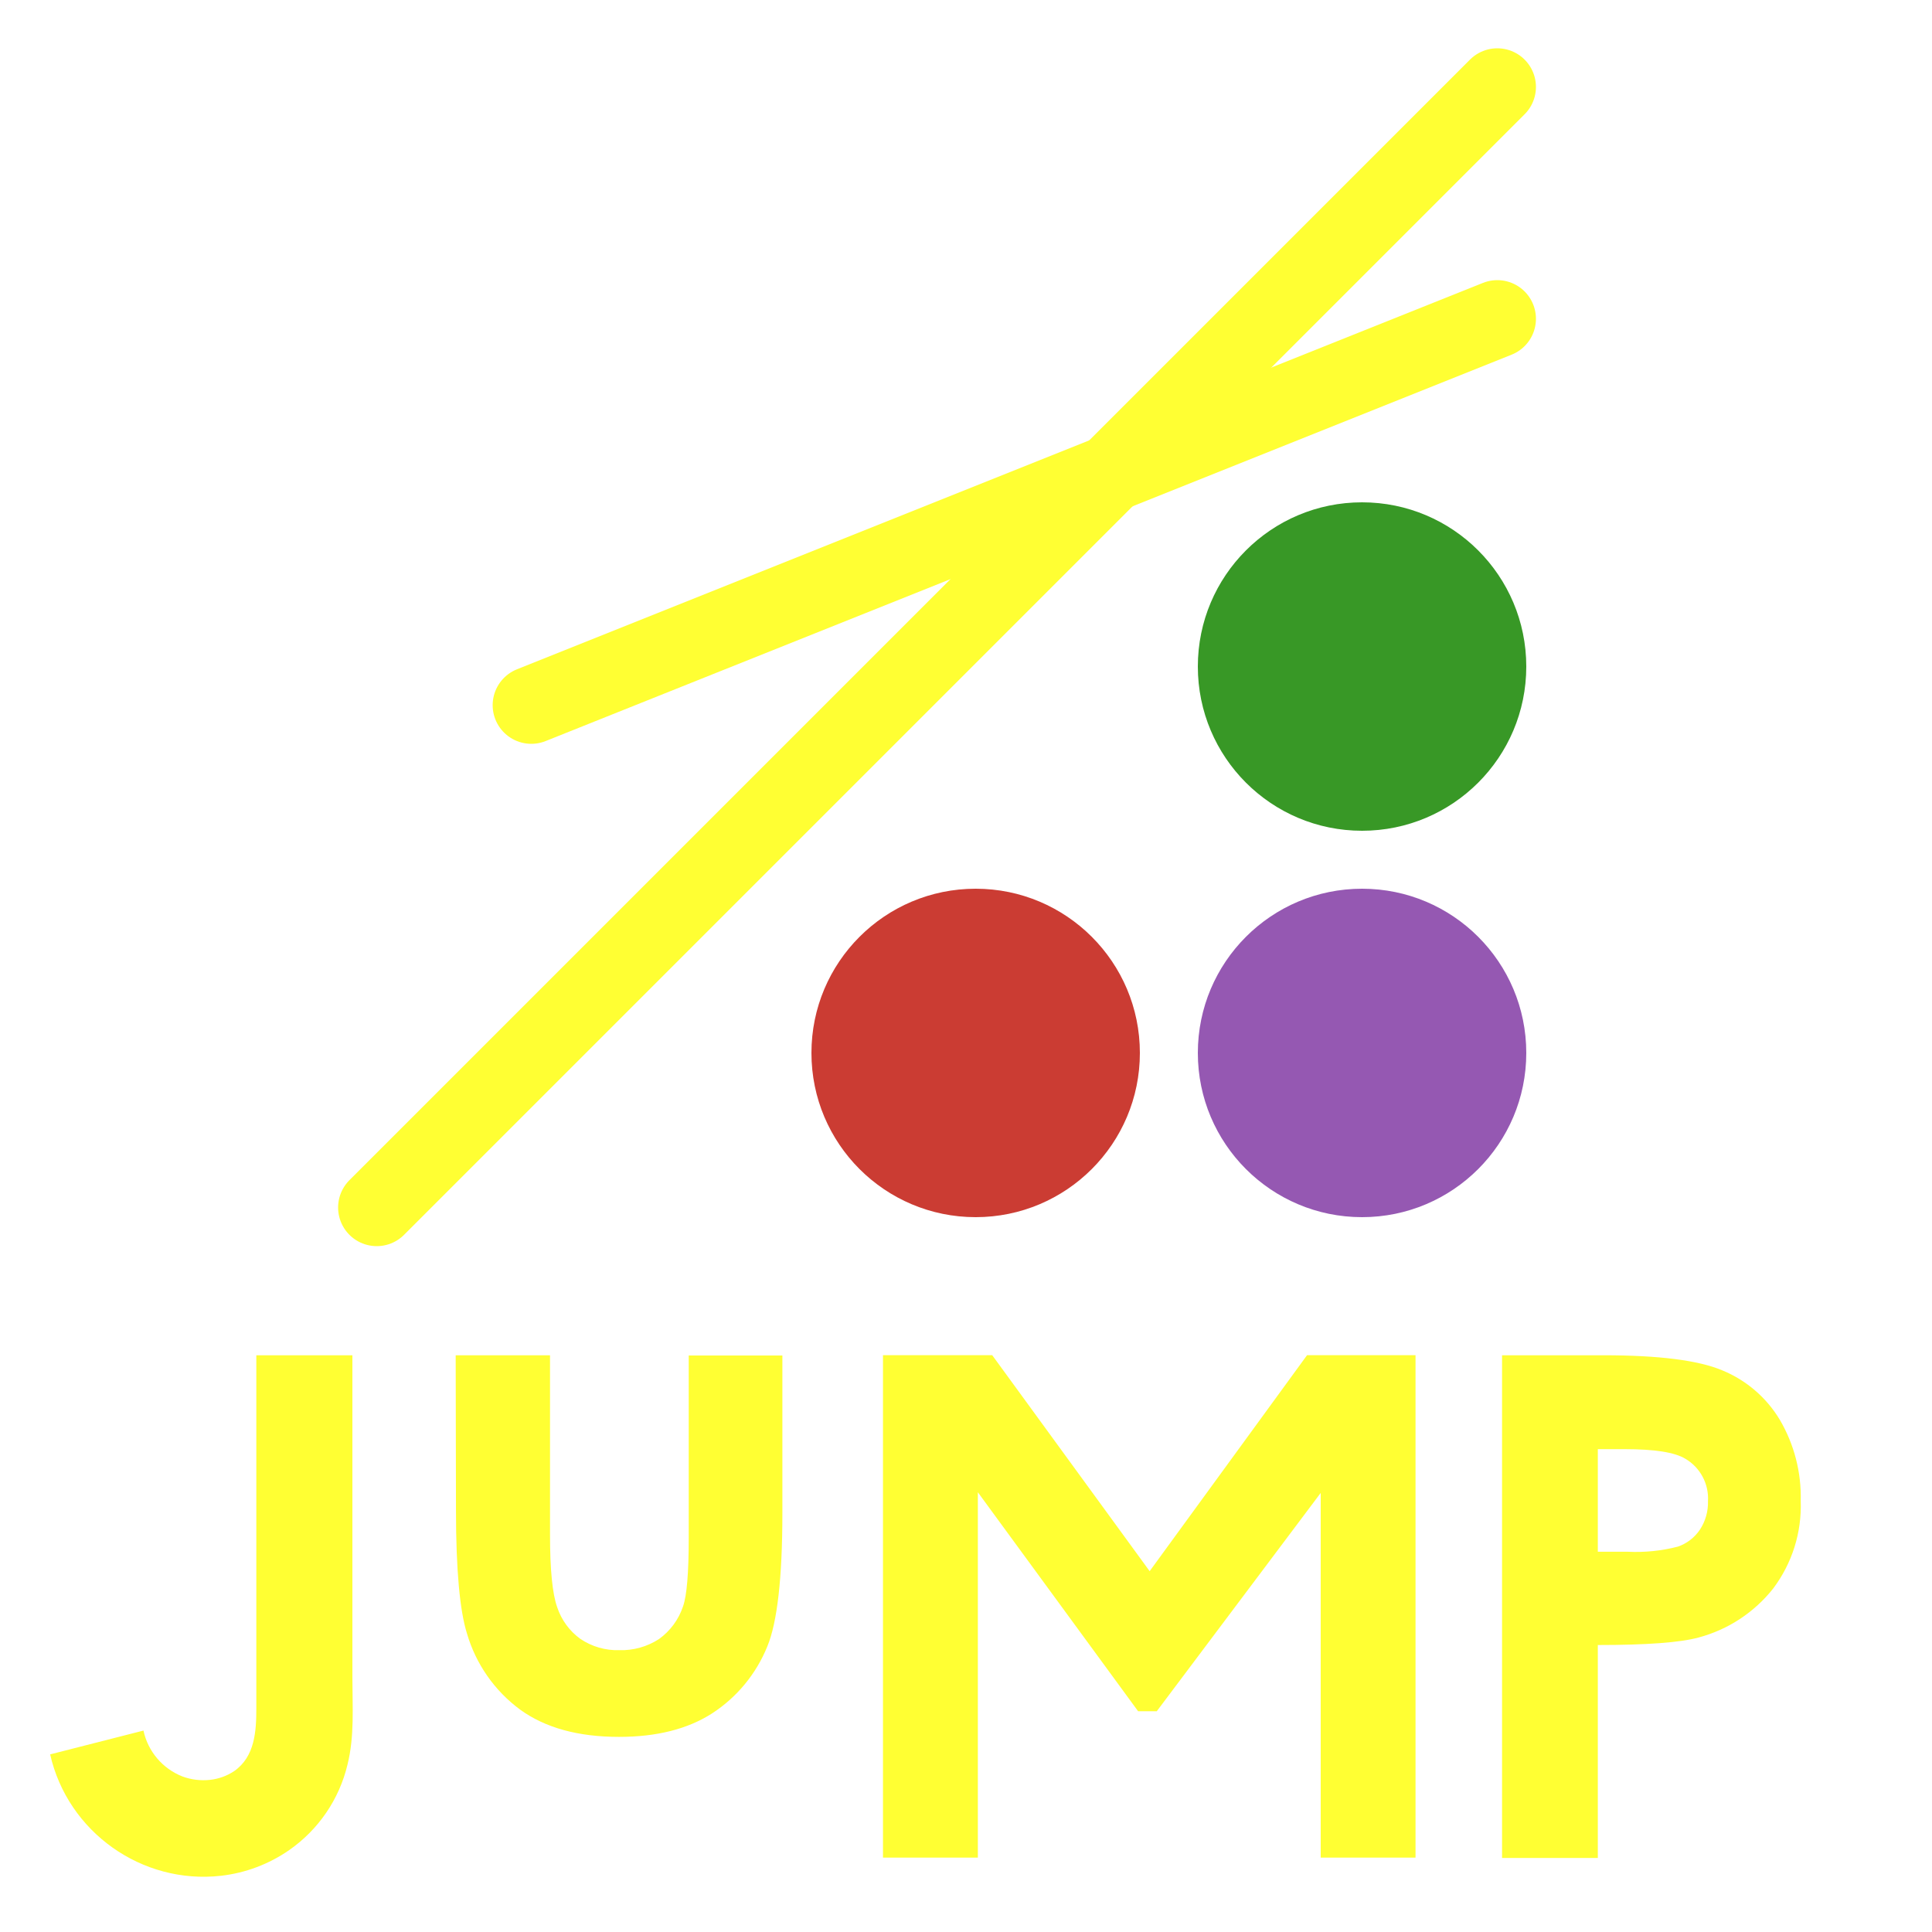
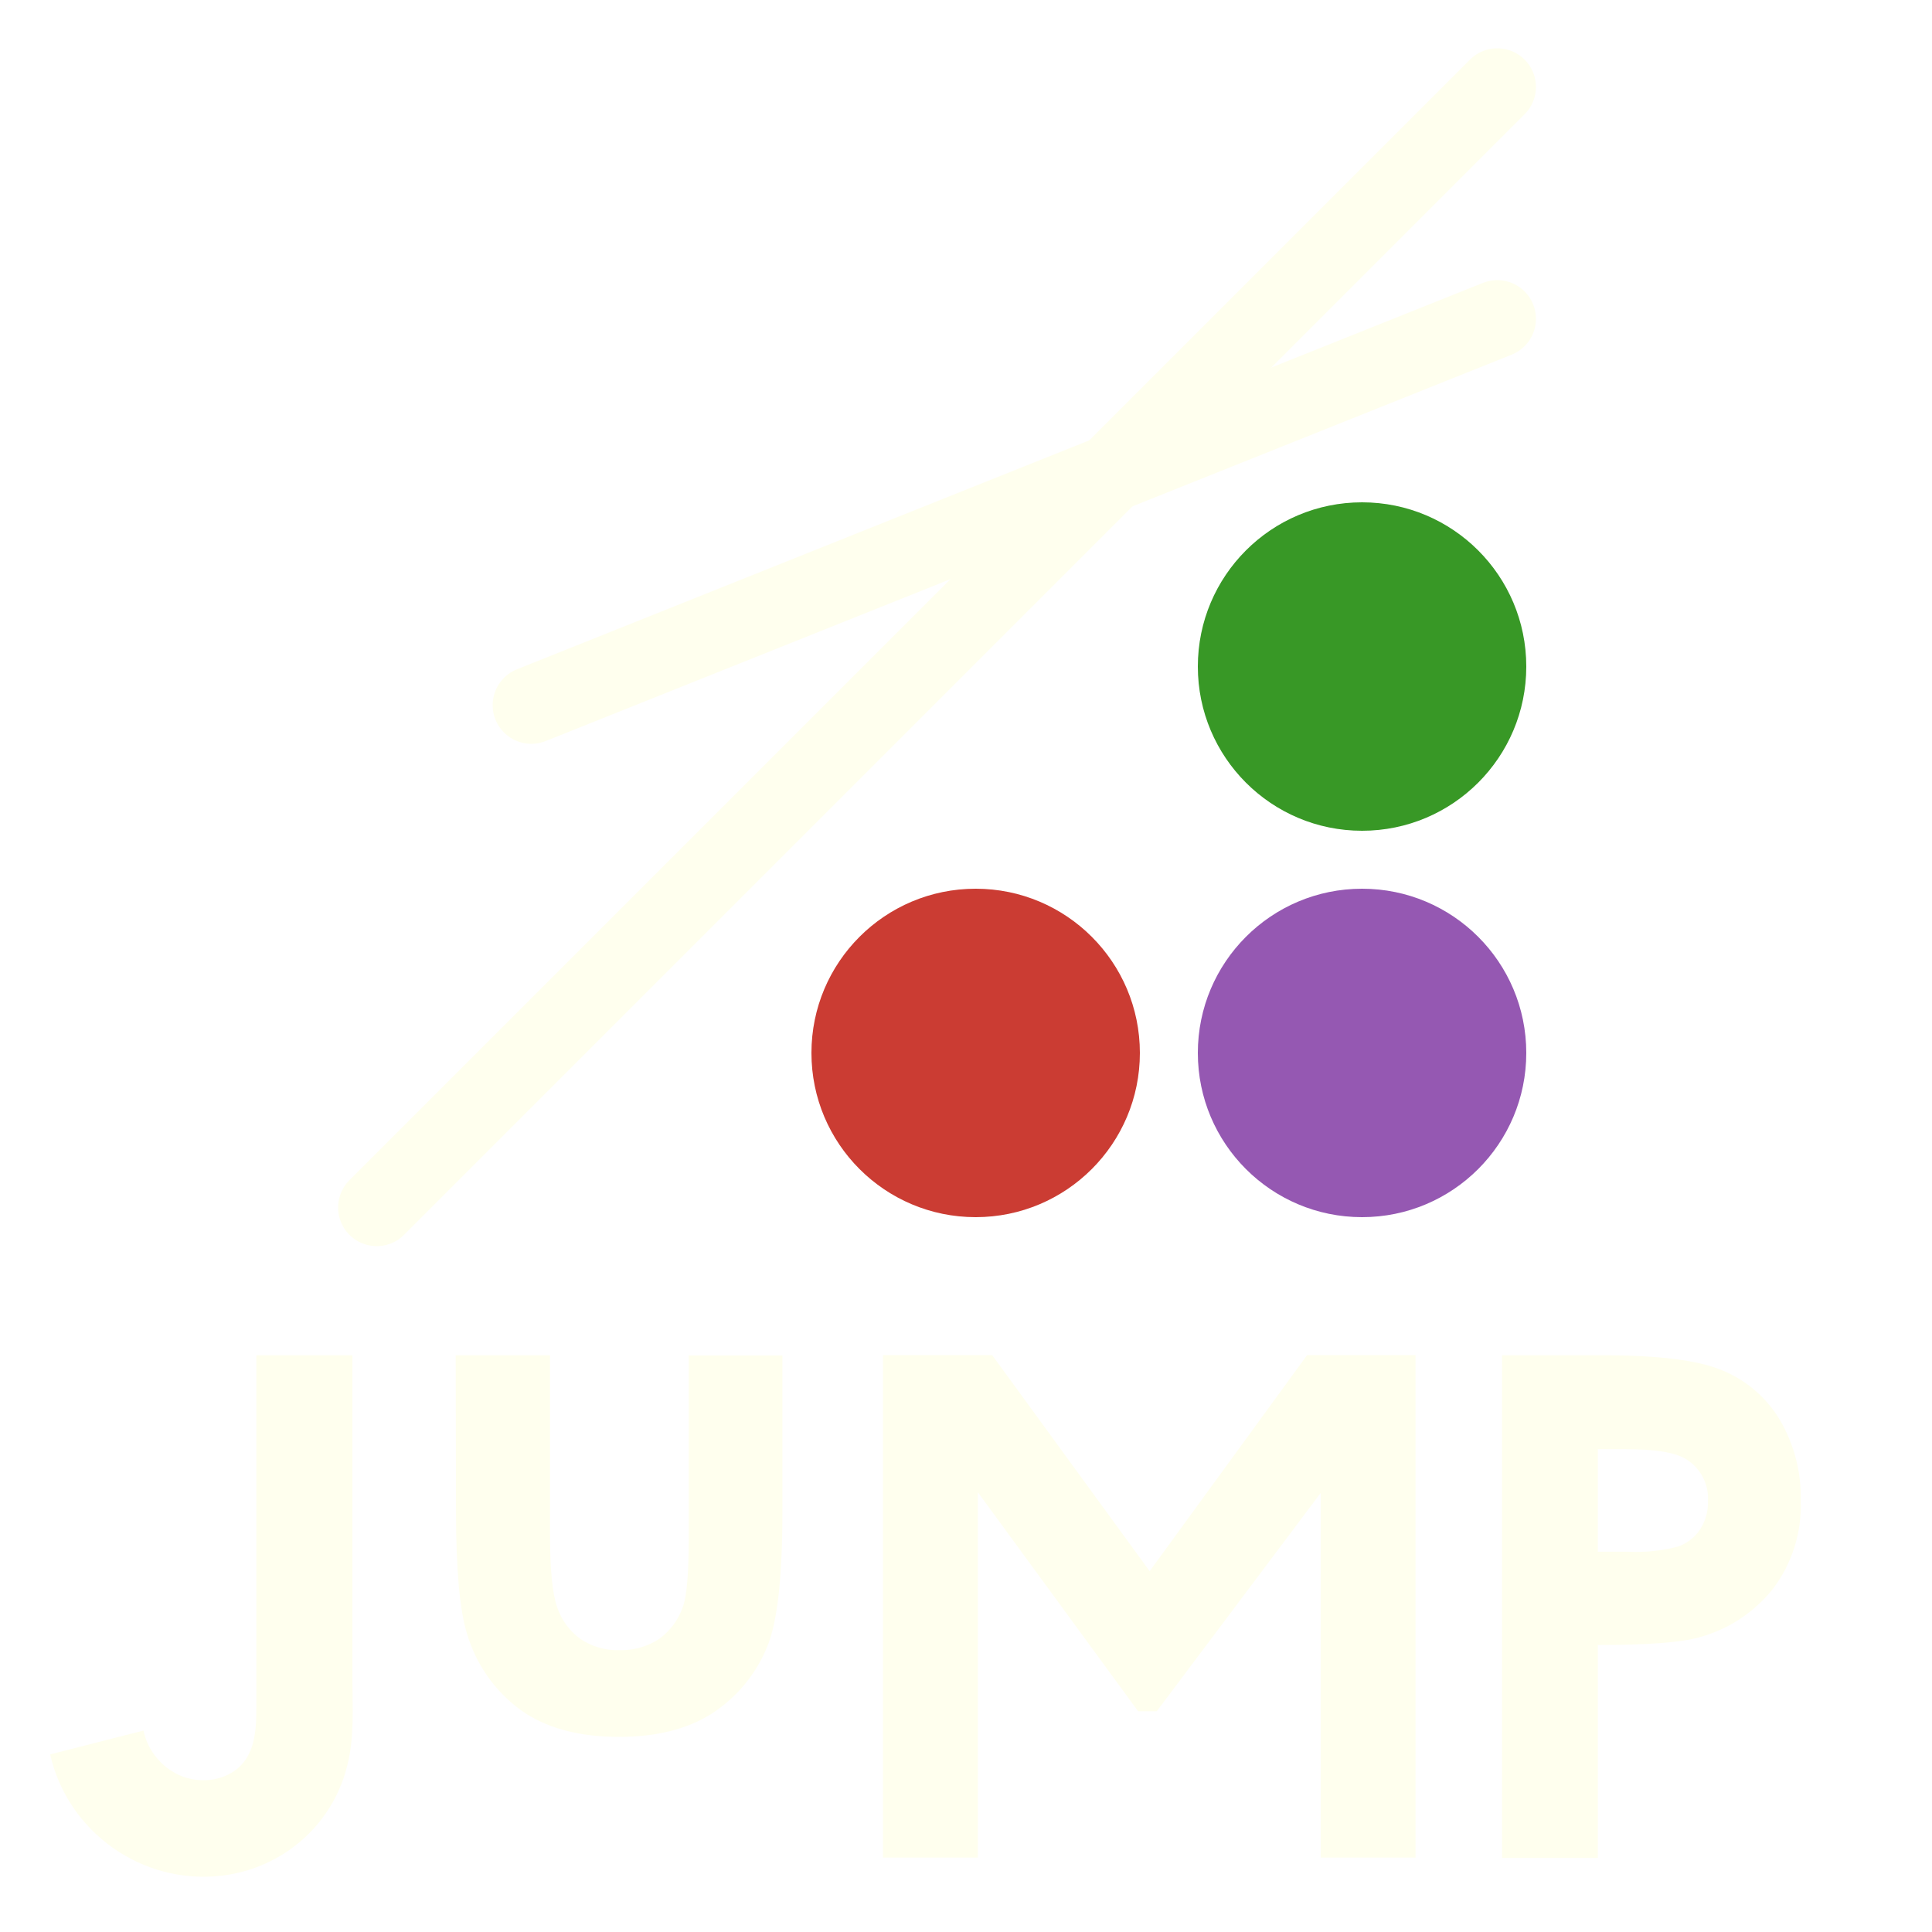
<svg xmlns="http://www.w3.org/2000/svg" width="200pt" height="200pt" viewBox="0 0 200 200" version="1.1">
-   <g id="surface1159">
-     <path style="fill:none;stroke-width:8;stroke-linecap:round;stroke-linejoin:miter;stroke:rgb(100%,100%,20%);stroke-opacity:1;stroke-miterlimit:10;" d="M 55 73 L 155 33 " />
-     <path style="fill:none;stroke-width:8;stroke-linecap:round;stroke-linejoin:miter;stroke:rgb(100%,100%,20%);stroke-opacity:1;stroke-miterlimit:10;" d="M 39 125 L 155 9 " />
+   <g id="surface2111">
+     <path style="fill:none;stroke-width:8;stroke-linecap:round;stroke-linejoin:miter;stroke:rgb(100%,100%,93.333%);stroke-opacity:1;stroke-miterlimit:10;" d="M 55 73 L 155 33 " />
+     <path style="fill:none;stroke-width:8;stroke-linecap:round;stroke-linejoin:miter;stroke:rgb(100%,100%,93.333%);stroke-opacity:1;stroke-miterlimit:10;" d="M 39 125 L 155 9 " />
    <path style=" stroke:none;fill-rule:nonzero;fill:rgb(79.6%,23.5%,20%);fill-opacity:1;" d="M 118 109 C 118 118.391 110.391 126 101 126 C 91.609 126 84 118.391 84 109 C 84 99.609 91.609 92 101 92 C 110.391 92 118 99.609 118 109 " />
    <path style=" stroke:none;fill-rule:nonzero;fill:rgb(22%,59.6%,14.9%);fill-opacity:1;" d="M 158 69 C 158 78.391 150.391 86 141 86 C 131.609 86 124 78.391 124 69 C 124 59.609 131.609 52 141 52 C 150.391 52 158 59.609 158 69 " />
    <path style=" stroke:none;fill-rule:nonzero;fill:rgb(58.4%,34.5%,69.8%);fill-opacity:1;" d="M 158 109 C 158 118.391 150.391 126 141 126 C 131.609 126 124 118.391 124 109 C 124 99.609 131.609 92 141 92 C 150.391 92 158 99.609 158 109 " />
-     <path style=" stroke:none;fill-rule:nonzero;fill:rgb(100%,100%,20%);fill-opacity:1;" d="M 26.535 140.297 L 36.48 140.297 L 36.48 173.703 C 36.48 176.715 36.707 179.715 35.973 182.672 C 35.117 186.258 32.973 189.402 29.949 191.512 C 27.852 192.973 25.418 193.891 22.875 194.18 C 14.684 195.102 7.016 189.656 5.191 181.613 L 14.852 179.148 C 15.312 181.305 16.828 183.09 18.883 183.898 C 19.797 184.238 20.777 184.355 21.746 184.25 C 22.637 184.152 23.496 183.844 24.242 183.344 C 26.402 181.84 26.535 179.18 26.535 176.84 Z M 47.172 140.297 L 56.938 140.297 L 56.938 158.867 C 56.938 162.465 57.18 164.98 57.68 166.379 C 58.113 167.691 58.949 168.836 60.066 169.648 C 61.258 170.457 62.68 170.871 64.121 170.824 C 65.57 170.867 66.996 170.465 68.211 169.68 C 69.379 168.844 70.254 167.656 70.707 166.293 C 71.102 165.184 71.297 162.812 71.297 159.18 L 71.297 140.32 L 80.992 140.32 L 80.992 156.637 C 80.992 163.352 80.457 167.961 79.434 170.434 C 78.281 173.281 76.285 175.703 73.707 177.375 C 71.18 178.996 67.973 179.801 64.082 179.801 C 59.855 179.801 56.441 178.863 53.844 176.98 C 51.191 175.023 49.258 172.25 48.336 169.086 C 47.602 166.746 47.203 162.504 47.203 156.355 Z M 136.719 192.297 L 146.535 192.297 L 146.535 140.289 L 135.305 140.289 L 119.012 162.648 L 102.715 140.289 L 91.406 140.289 L 91.406 192.297 L 101.227 192.297 L 101.227 154.477 L 117.816 177.145 L 119.75 177.145 L 136.719 154.547 Z M 155.492 140.297 L 165.992 140.297 C 171.711 140.297 175.809 140.816 178.281 141.855 C 180.762 142.871 182.852 144.66 184.234 146.957 C 185.734 149.504 186.488 152.426 186.41 155.379 C 186.527 158.637 185.52 161.832 183.562 164.438 C 181.602 166.918 178.891 168.699 175.832 169.516 C 173.93 170.035 170.453 170.293 165.406 170.293 L 165.406 192.336 L 155.492 192.336 Z M 165.406 160.637 L 168.523 160.637 C 170.266 160.719 172.008 160.543 173.695 160.105 C 174.625 159.785 175.426 159.168 175.973 158.352 C 176.551 157.477 176.84 156.445 176.809 155.395 C 176.914 153.613 176.008 151.914 174.469 151.012 C 173.359 150.336 171.262 150.016 168.191 150.016 L 165.406 150.016 Z M 165.406 160.637 " />
+     <path style=" stroke:none;fill-rule:nonzero;fill:rgb(100%,100%,93.333%);fill-opacity:1;" d="M 26.535 140.297 L 36.48 140.297 L 36.48 173.703 C 36.48 176.715 36.707 179.715 35.973 182.672 C 35.117 186.258 32.973 189.402 29.949 191.512 C 27.852 192.973 25.418 193.891 22.875 194.18 C 14.684 195.102 7.016 189.656 5.191 181.613 L 14.852 179.148 C 15.312 181.305 16.828 183.09 18.883 183.898 C 19.797 184.238 20.777 184.355 21.746 184.25 C 22.637 184.152 23.496 183.844 24.242 183.344 C 26.402 181.84 26.535 179.18 26.535 176.84 Z M 47.172 140.297 L 56.938 140.297 L 56.938 158.867 C 56.938 162.465 57.18 164.98 57.68 166.379 C 58.113 167.691 58.949 168.836 60.066 169.648 C 61.258 170.457 62.68 170.871 64.121 170.824 C 65.57 170.867 66.996 170.465 68.211 169.68 C 69.379 168.844 70.254 167.656 70.707 166.293 C 71.102 165.184 71.297 162.812 71.297 159.18 L 71.297 140.32 L 80.992 140.32 L 80.992 156.637 C 80.992 163.352 80.457 167.961 79.434 170.434 C 78.281 173.281 76.285 175.703 73.707 177.375 C 71.18 178.996 67.973 179.801 64.082 179.801 C 59.855 179.801 56.441 178.863 53.844 176.98 C 51.191 175.023 49.258 172.25 48.336 169.086 C 47.602 166.746 47.203 162.504 47.203 156.355 Z M 136.719 192.297 L 146.535 192.297 L 146.535 140.289 L 135.305 140.289 L 119.012 162.648 L 102.715 140.289 L 91.406 140.289 L 91.406 192.297 L 101.227 192.297 L 101.227 154.477 L 117.816 177.145 L 119.75 177.145 L 136.719 154.547 Z M 155.492 140.297 L 165.992 140.297 C 171.711 140.297 175.809 140.816 178.281 141.855 C 180.762 142.871 182.852 144.66 184.234 146.957 C 185.734 149.504 186.488 152.426 186.41 155.379 C 186.527 158.637 185.52 161.832 183.562 164.438 C 181.602 166.918 178.891 168.699 175.832 169.516 C 173.93 170.035 170.453 170.293 165.406 170.293 L 165.406 192.336 L 155.492 192.336 Z M 165.406 160.637 L 168.523 160.637 C 170.266 160.719 172.008 160.543 173.695 160.105 C 174.625 159.785 175.426 159.168 175.973 158.352 C 176.551 157.477 176.84 156.445 176.809 155.395 C 176.914 153.613 176.008 151.914 174.469 151.012 C 173.359 150.336 171.262 150.016 168.191 150.016 L 165.406 150.016 Z M 165.406 160.637 " />
  </g>
</svg>
